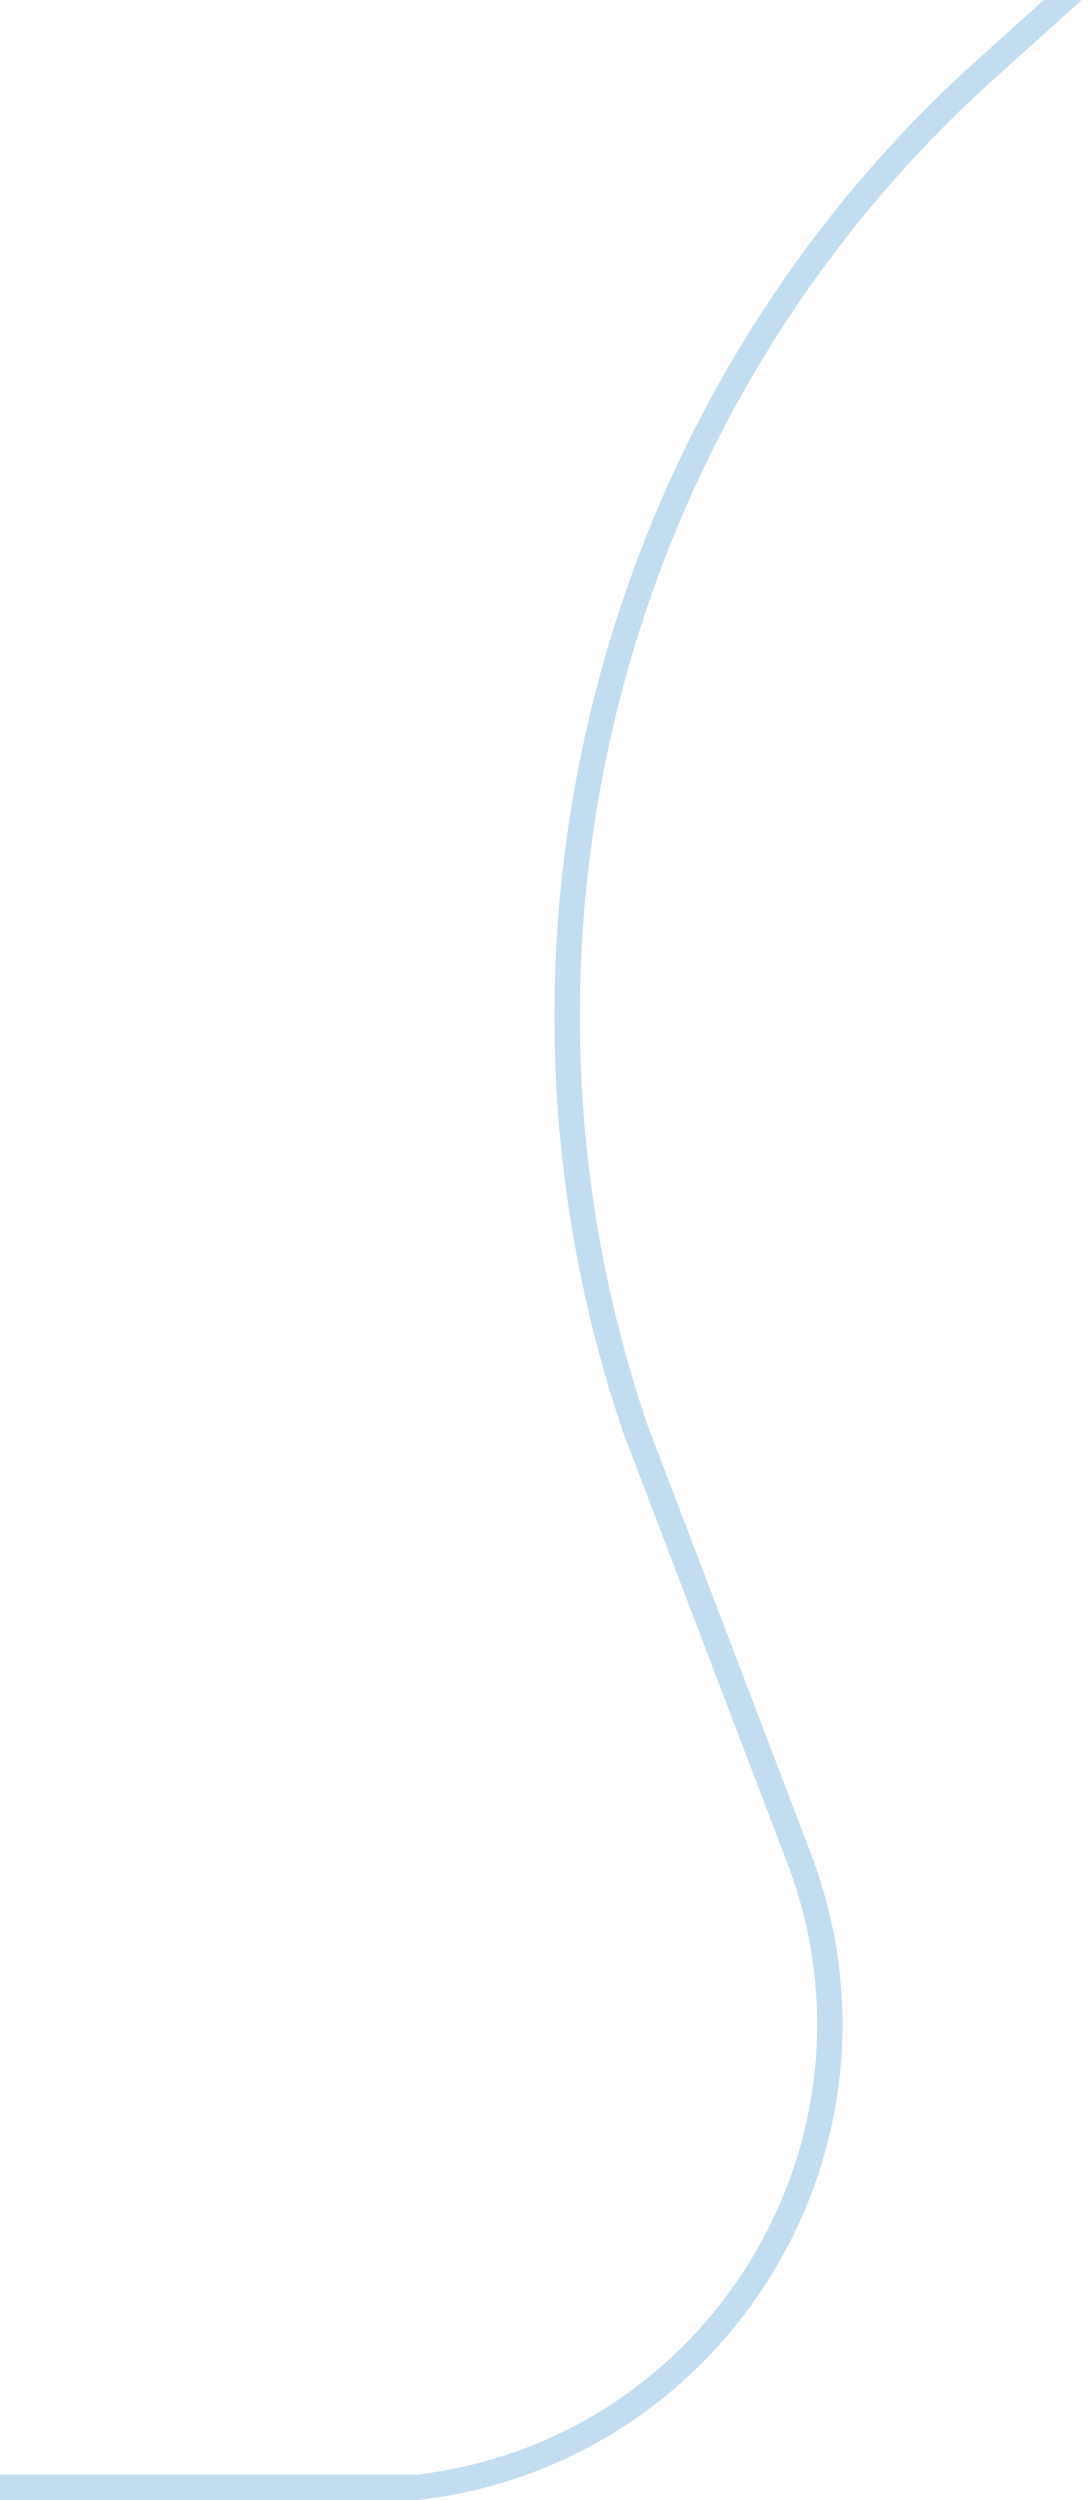
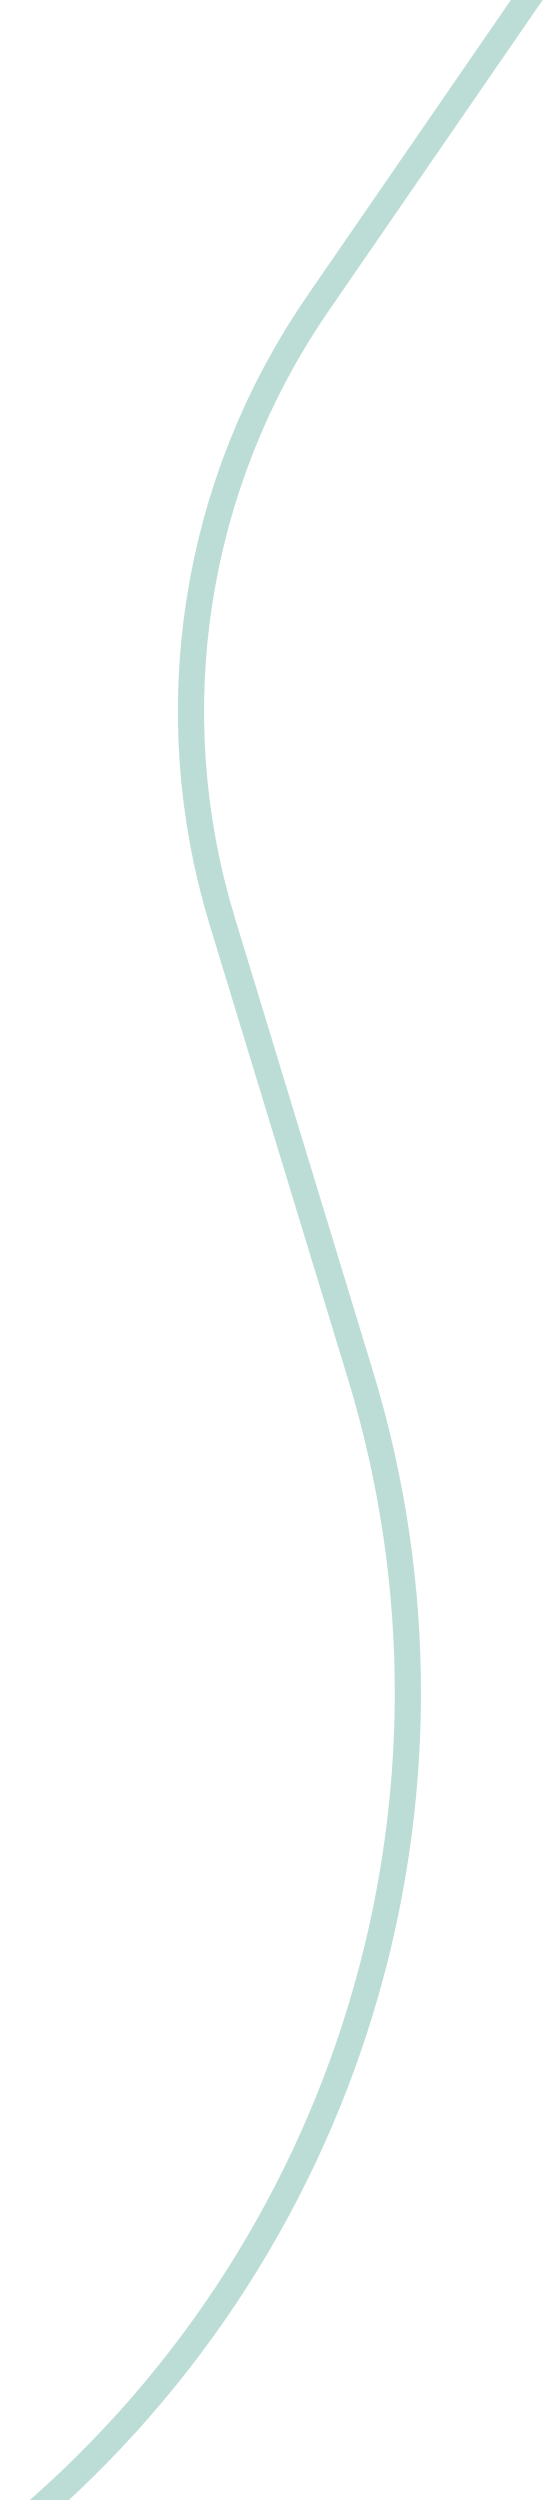
- <svg xmlns="http://www.w3.org/2000/svg" width="860" height="1970" viewBox="0 0 860 1970" fill="none">
-   <path d="M853 -14L776.362 54.995C479.163 322.552 371.79 746.887 500.5 1125.5V1125.5L629.609 1464.14C714.848 1687.71 567.105 1931.82 329.5 1960V1960H0" stroke="#B3D4EC" stroke-opacity="0.8" stroke-width="20" />
+ <svg xmlns="http://www.w3.org/2000/svg" width="422" height="1909" viewBox="0 0 422 1909" fill="none">
+   <path d="M413 -15.63L242.668 231.799C147.782 369.633 120.903 543.202 169.652 703.279L275.36 1050.39C373.473 1372.56 267.501 1722.09 7 1935.54V1935.54" stroke="#218C74" stroke-opacity="0.3" stroke-width="20" />
</svg>
